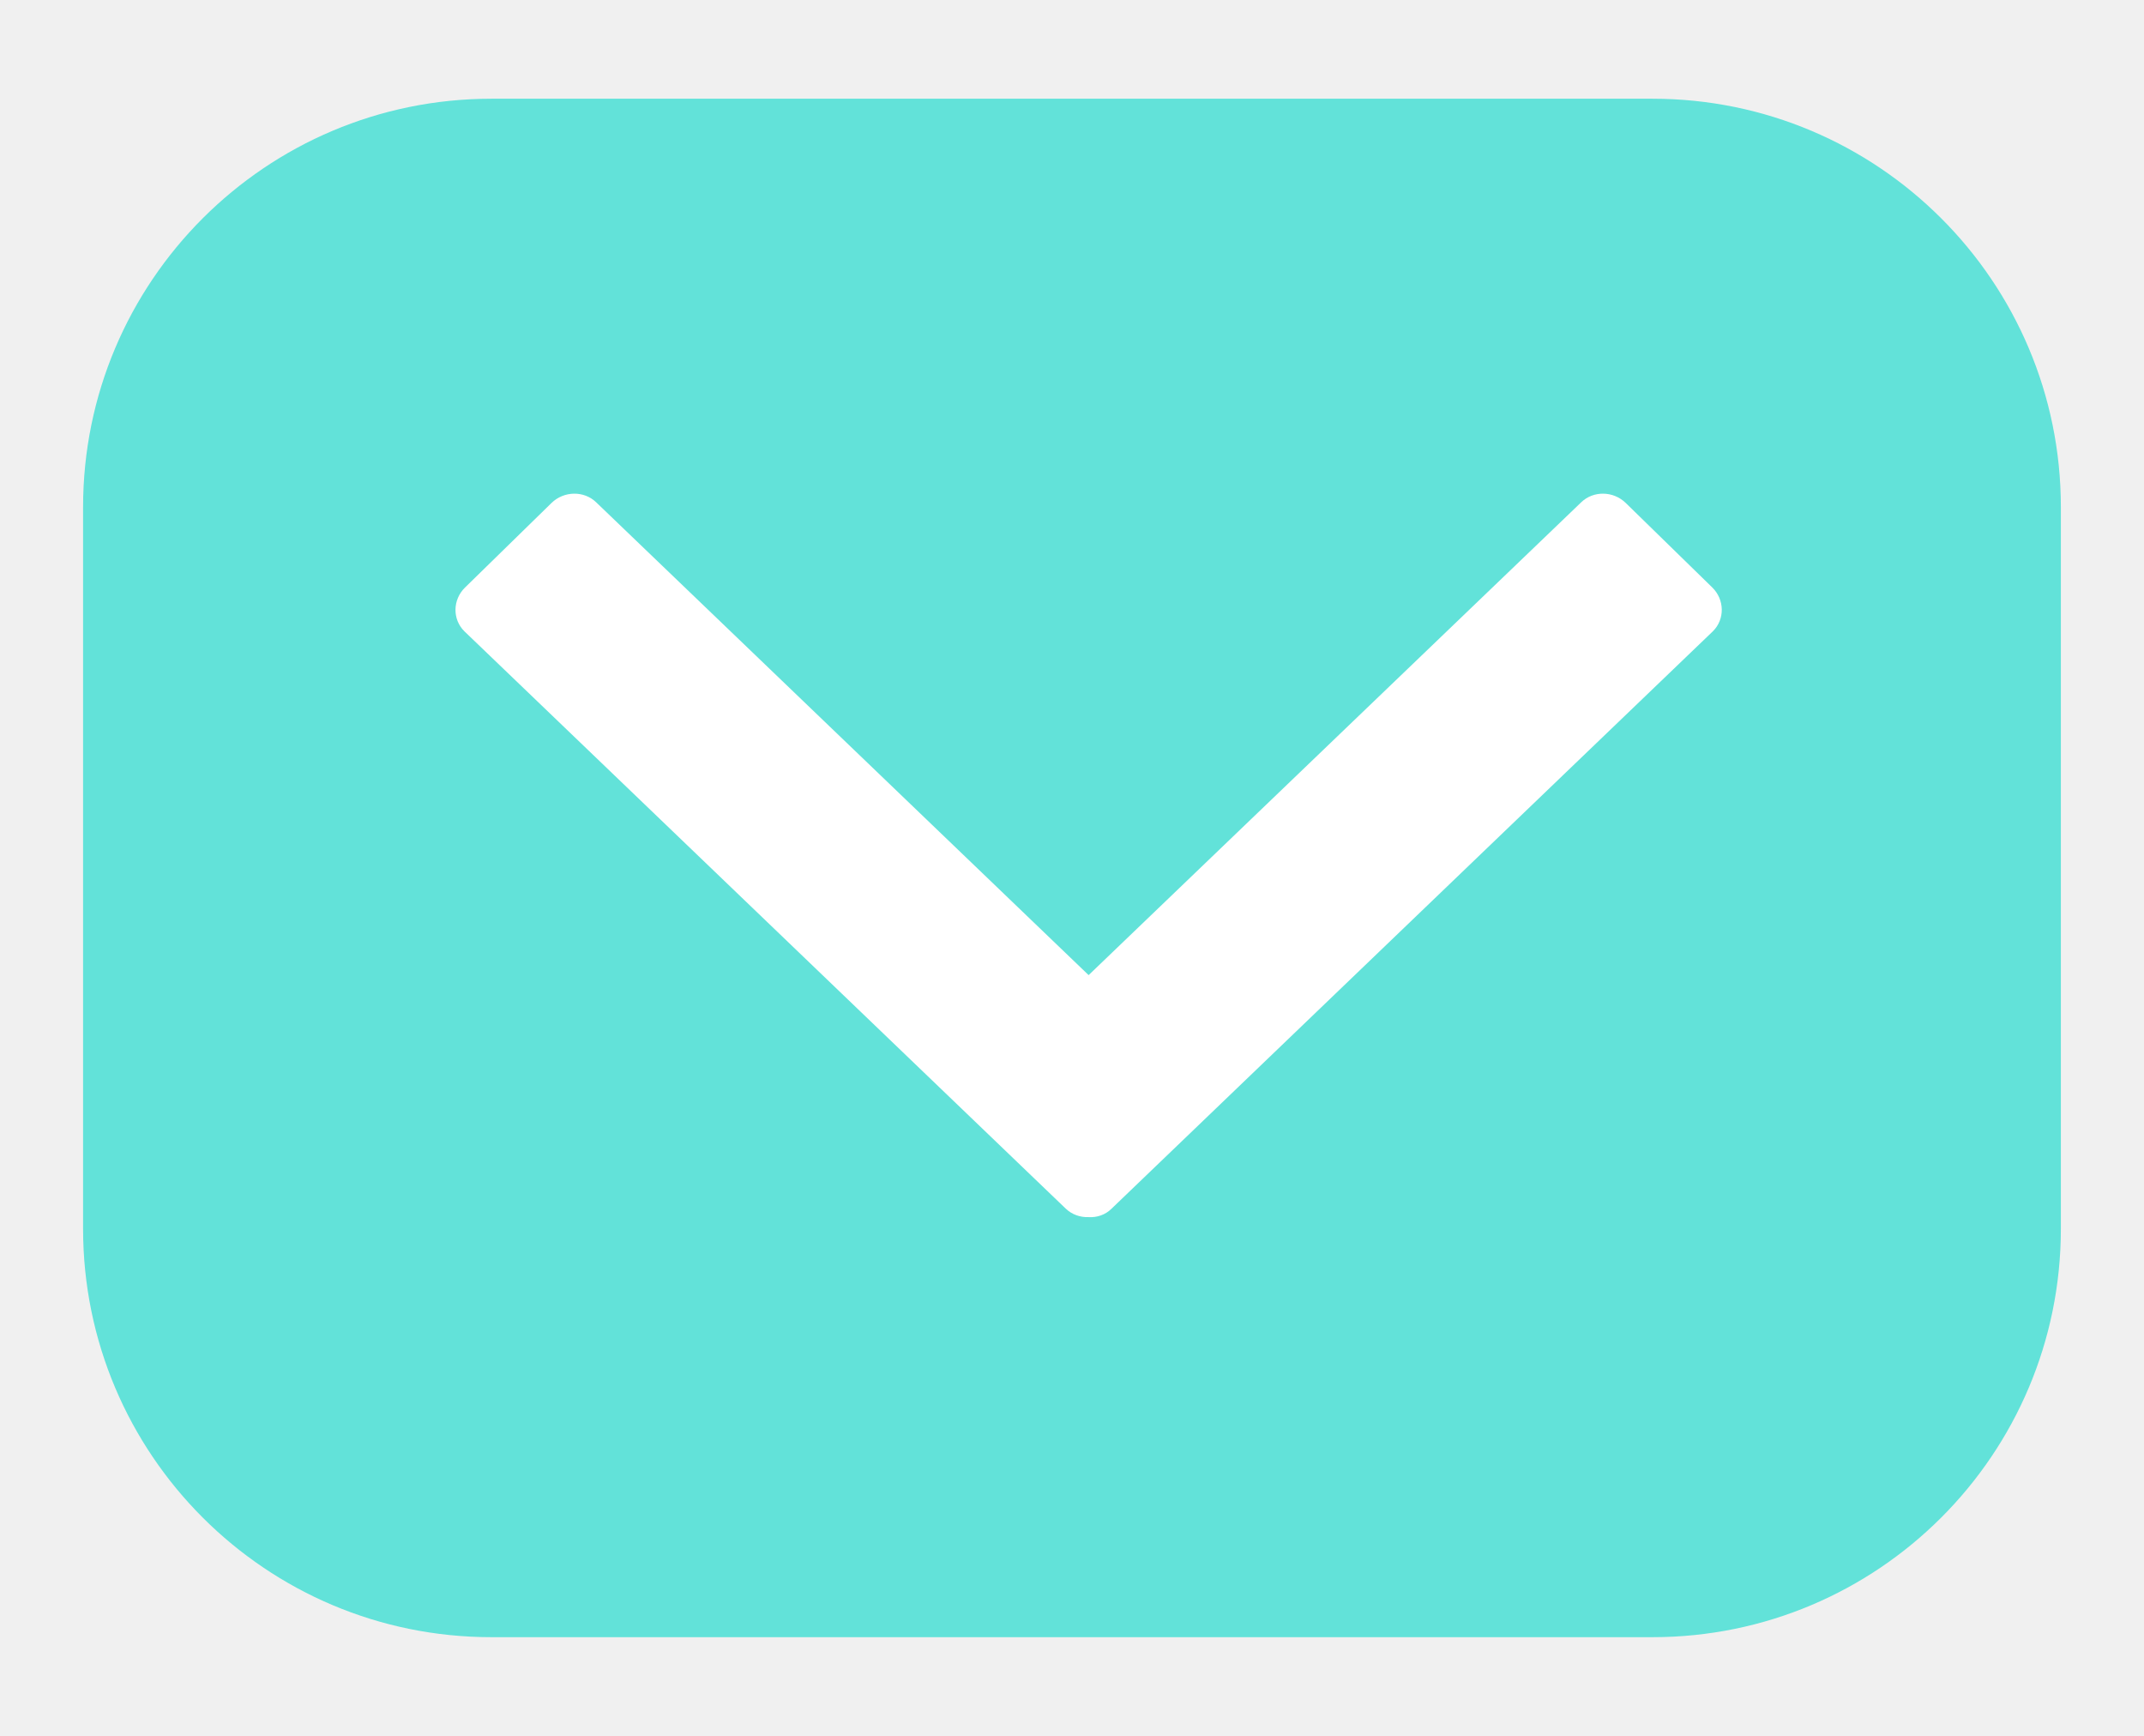
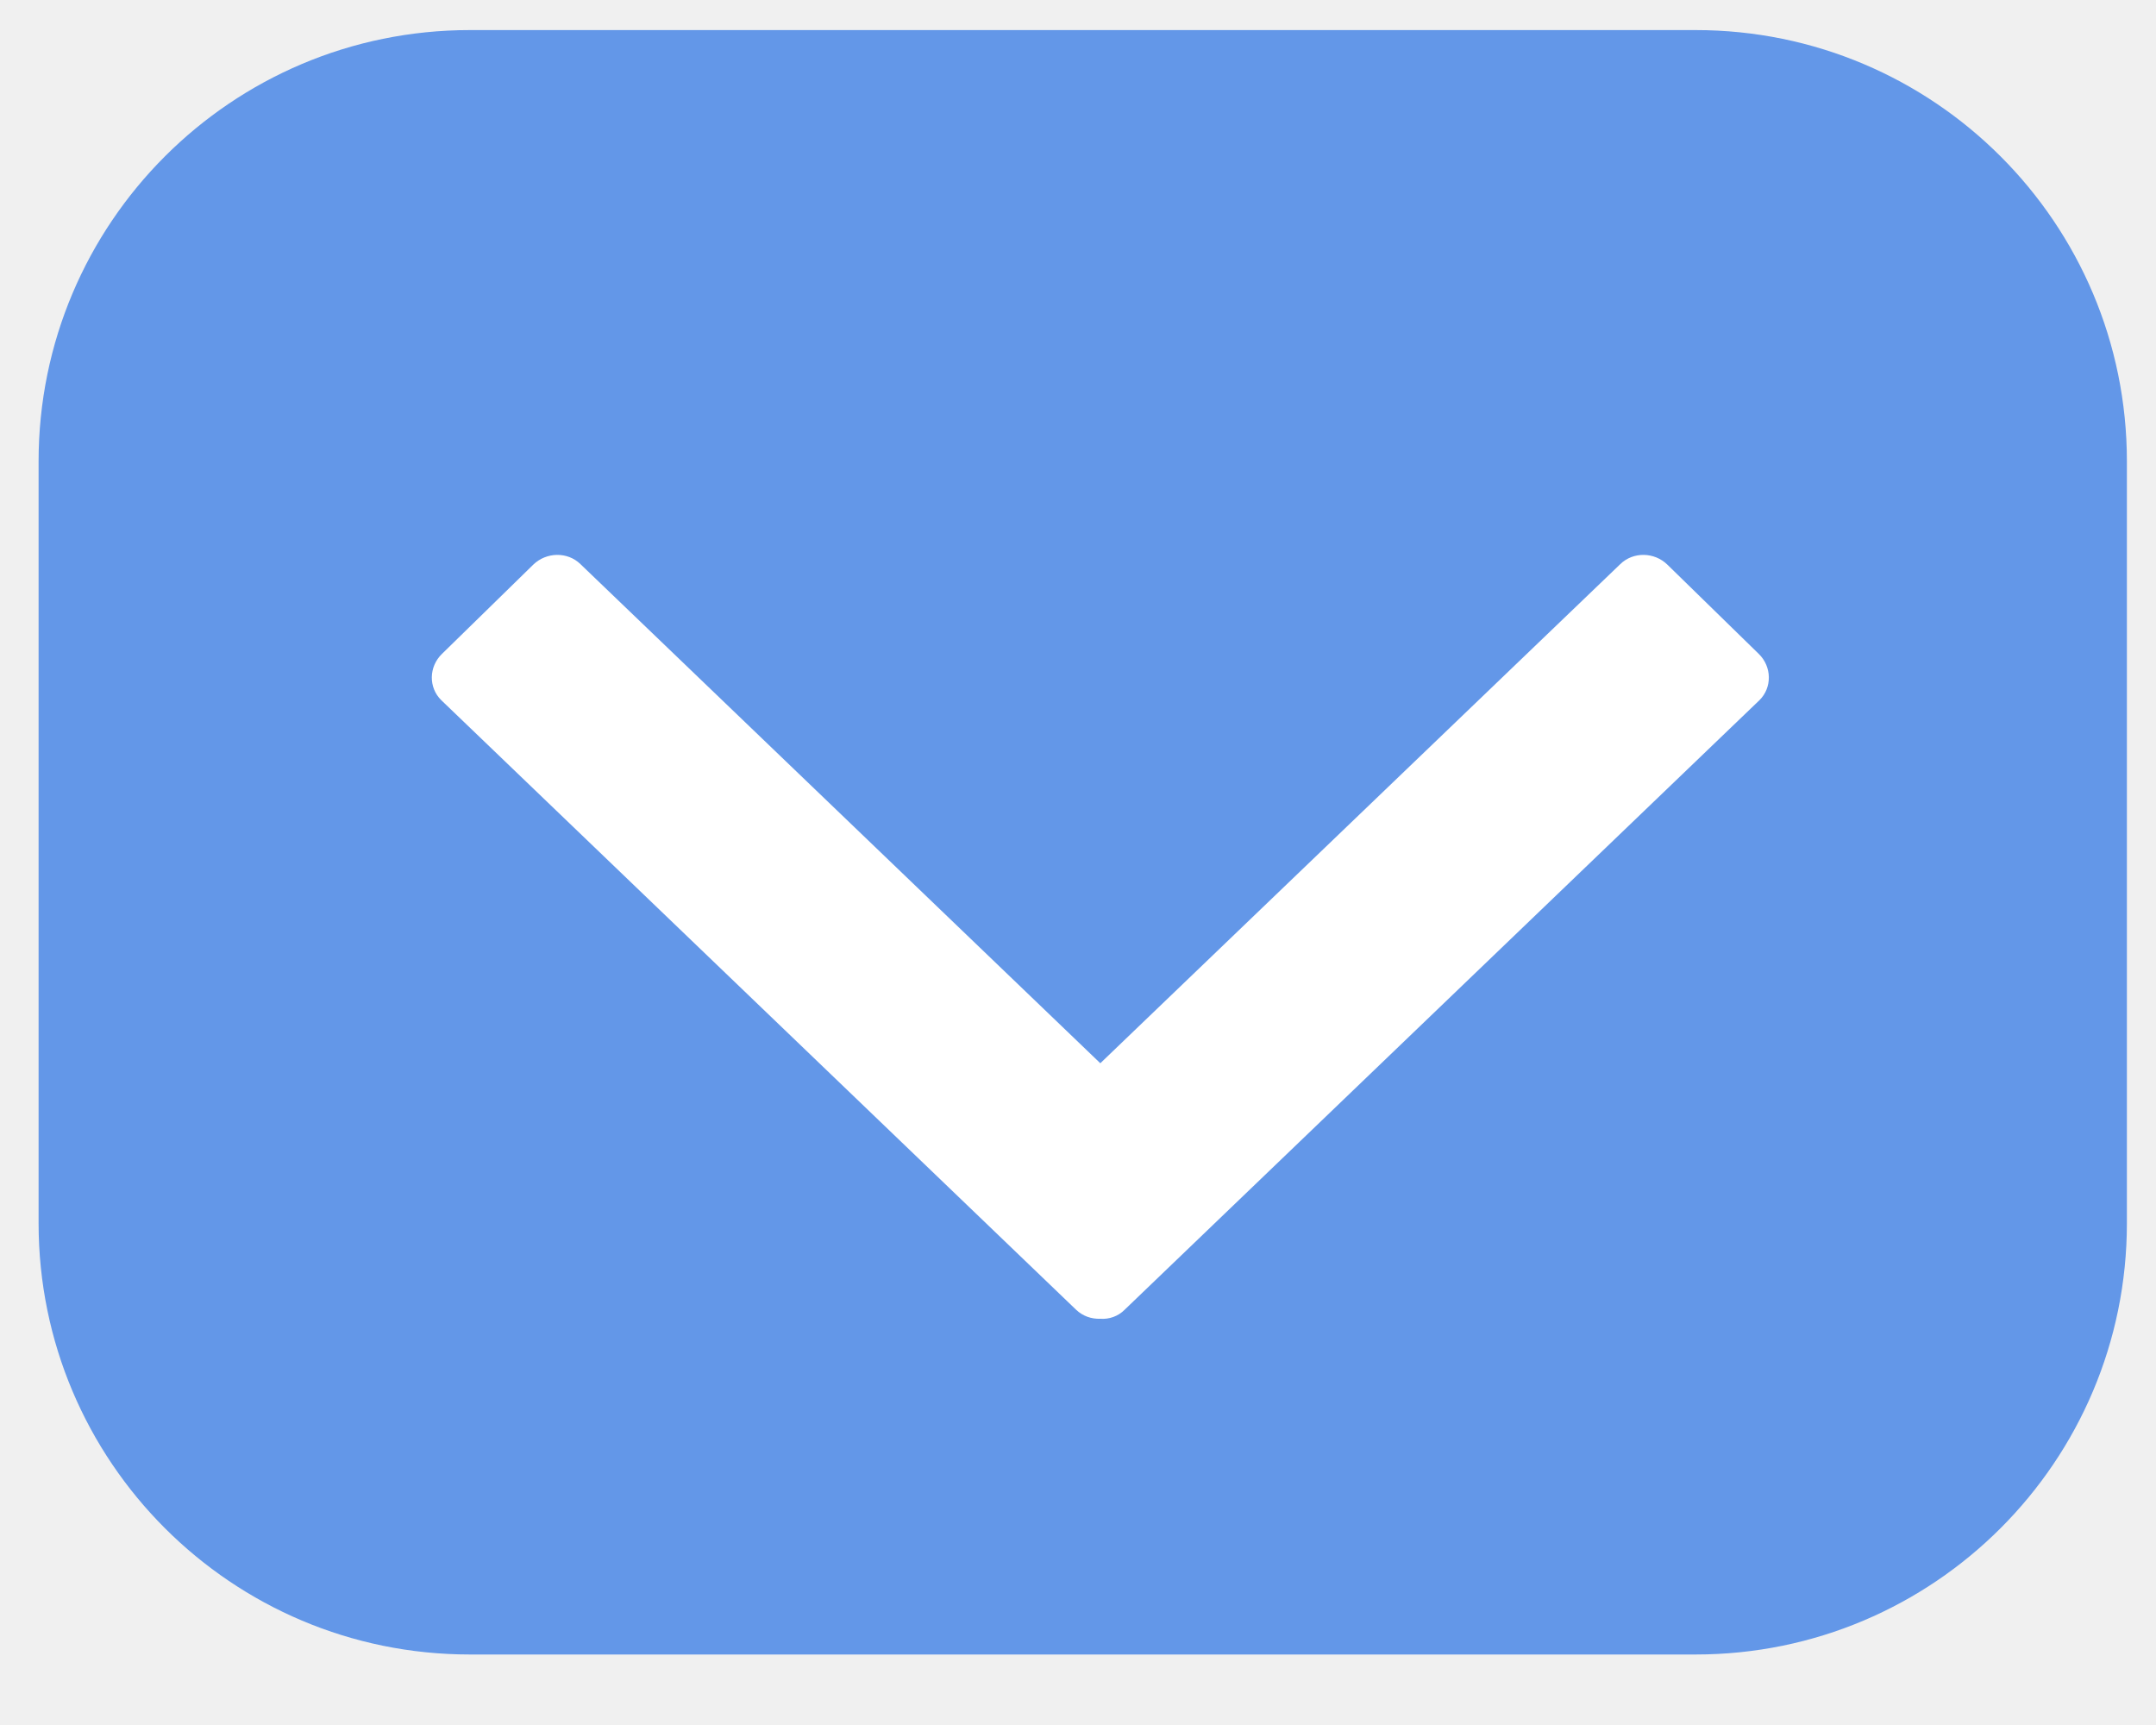
- <svg xmlns="http://www.w3.org/2000/svg" width="21px" height="17px" viewBox="0 0 21 17" version="1.1">
+ <svg xmlns="http://www.w3.org/2000/svg" width="20px" height="16px" viewBox="0 0 20 16" version="1.1">
  <defs />
  <g id="Page-1" stroke="none" stroke-width="1" fill="none" fill-rule="evenodd">
-     <g id="FreeForm" transform="translate(-41, -130)">
-       <g id="ContributorsShowMore" transform="translate(41.45575, 130.6878)">
-         <rect id="Rectangle" fill="#62E2D9" x="0.358" y="0.279" width="19.372" height="15.067" rx="4" />
-         <g id="chevron-down" transform="translate(3.720093, 3.720093)" fill-rule="nonzero" fill="#FFFFFF">
-           <path d="M6.487,5.142 L6.487,5.142 L6.487,5.142 L11.311,0.512 C11.43,0.396 11.626,0.399 11.748,0.518 L12.596,1.346 C12.717,1.465 12.72,1.658 12.601,1.775 L6.712,7.429 C6.651,7.49 6.568,7.517 6.487,7.512 C6.404,7.515 6.324,7.487 6.263,7.429 L0.373,1.775 C0.254,1.658 0.257,1.465 0.379,1.346 L1.226,0.518 C1.348,0.399 1.545,0.396 1.664,0.512 L6.487,5.142 Z" id="Shape" transform="translate(6.487261, 3.969594) rotate(-360) translate(-6.487261, -3.969594) " />
+     <g id="Styleguide" transform="translate(-735, -1336)">
+       <g id="ContributorsShowMore" transform="translate(735, 1336)">
+         <g id="Group-3">
+           <rect id="Rectangle" fill="#6397E8" x="0.358" y="0.279" width="19.372" height="15.067" rx="4" />
+           <path d="M10.207,9.862 L10.207,9.862 L10.207,9.862 L15.031,5.232 C15.15,5.116 15.347,5.119 15.468,5.238 L16.316,6.066 C16.437,6.185 16.44,6.378 16.321,6.495 L10.432,12.149 C10.371,12.21 10.288,12.238 10.207,12.232 C10.124,12.235 10.044,12.207 9.983,12.149 L4.094,6.495 C3.974,6.378 3.977,6.185 4.099,6.066 L4.946,5.238 C5.068,5.119 5.265,5.116 5.384,5.232 L10.207,9.862 Z" id="Shape" fill="#FFFFFF" fill-rule="nonzero" transform="translate(10.20735, 8.689687) rotate(-360) translate(-10.20735, -8.689687) " />
        </g>
+         <g id="chevron-down" transform="translate(3.720093, 4.720093)" />
      </g>
    </g>
  </g>
</svg>
